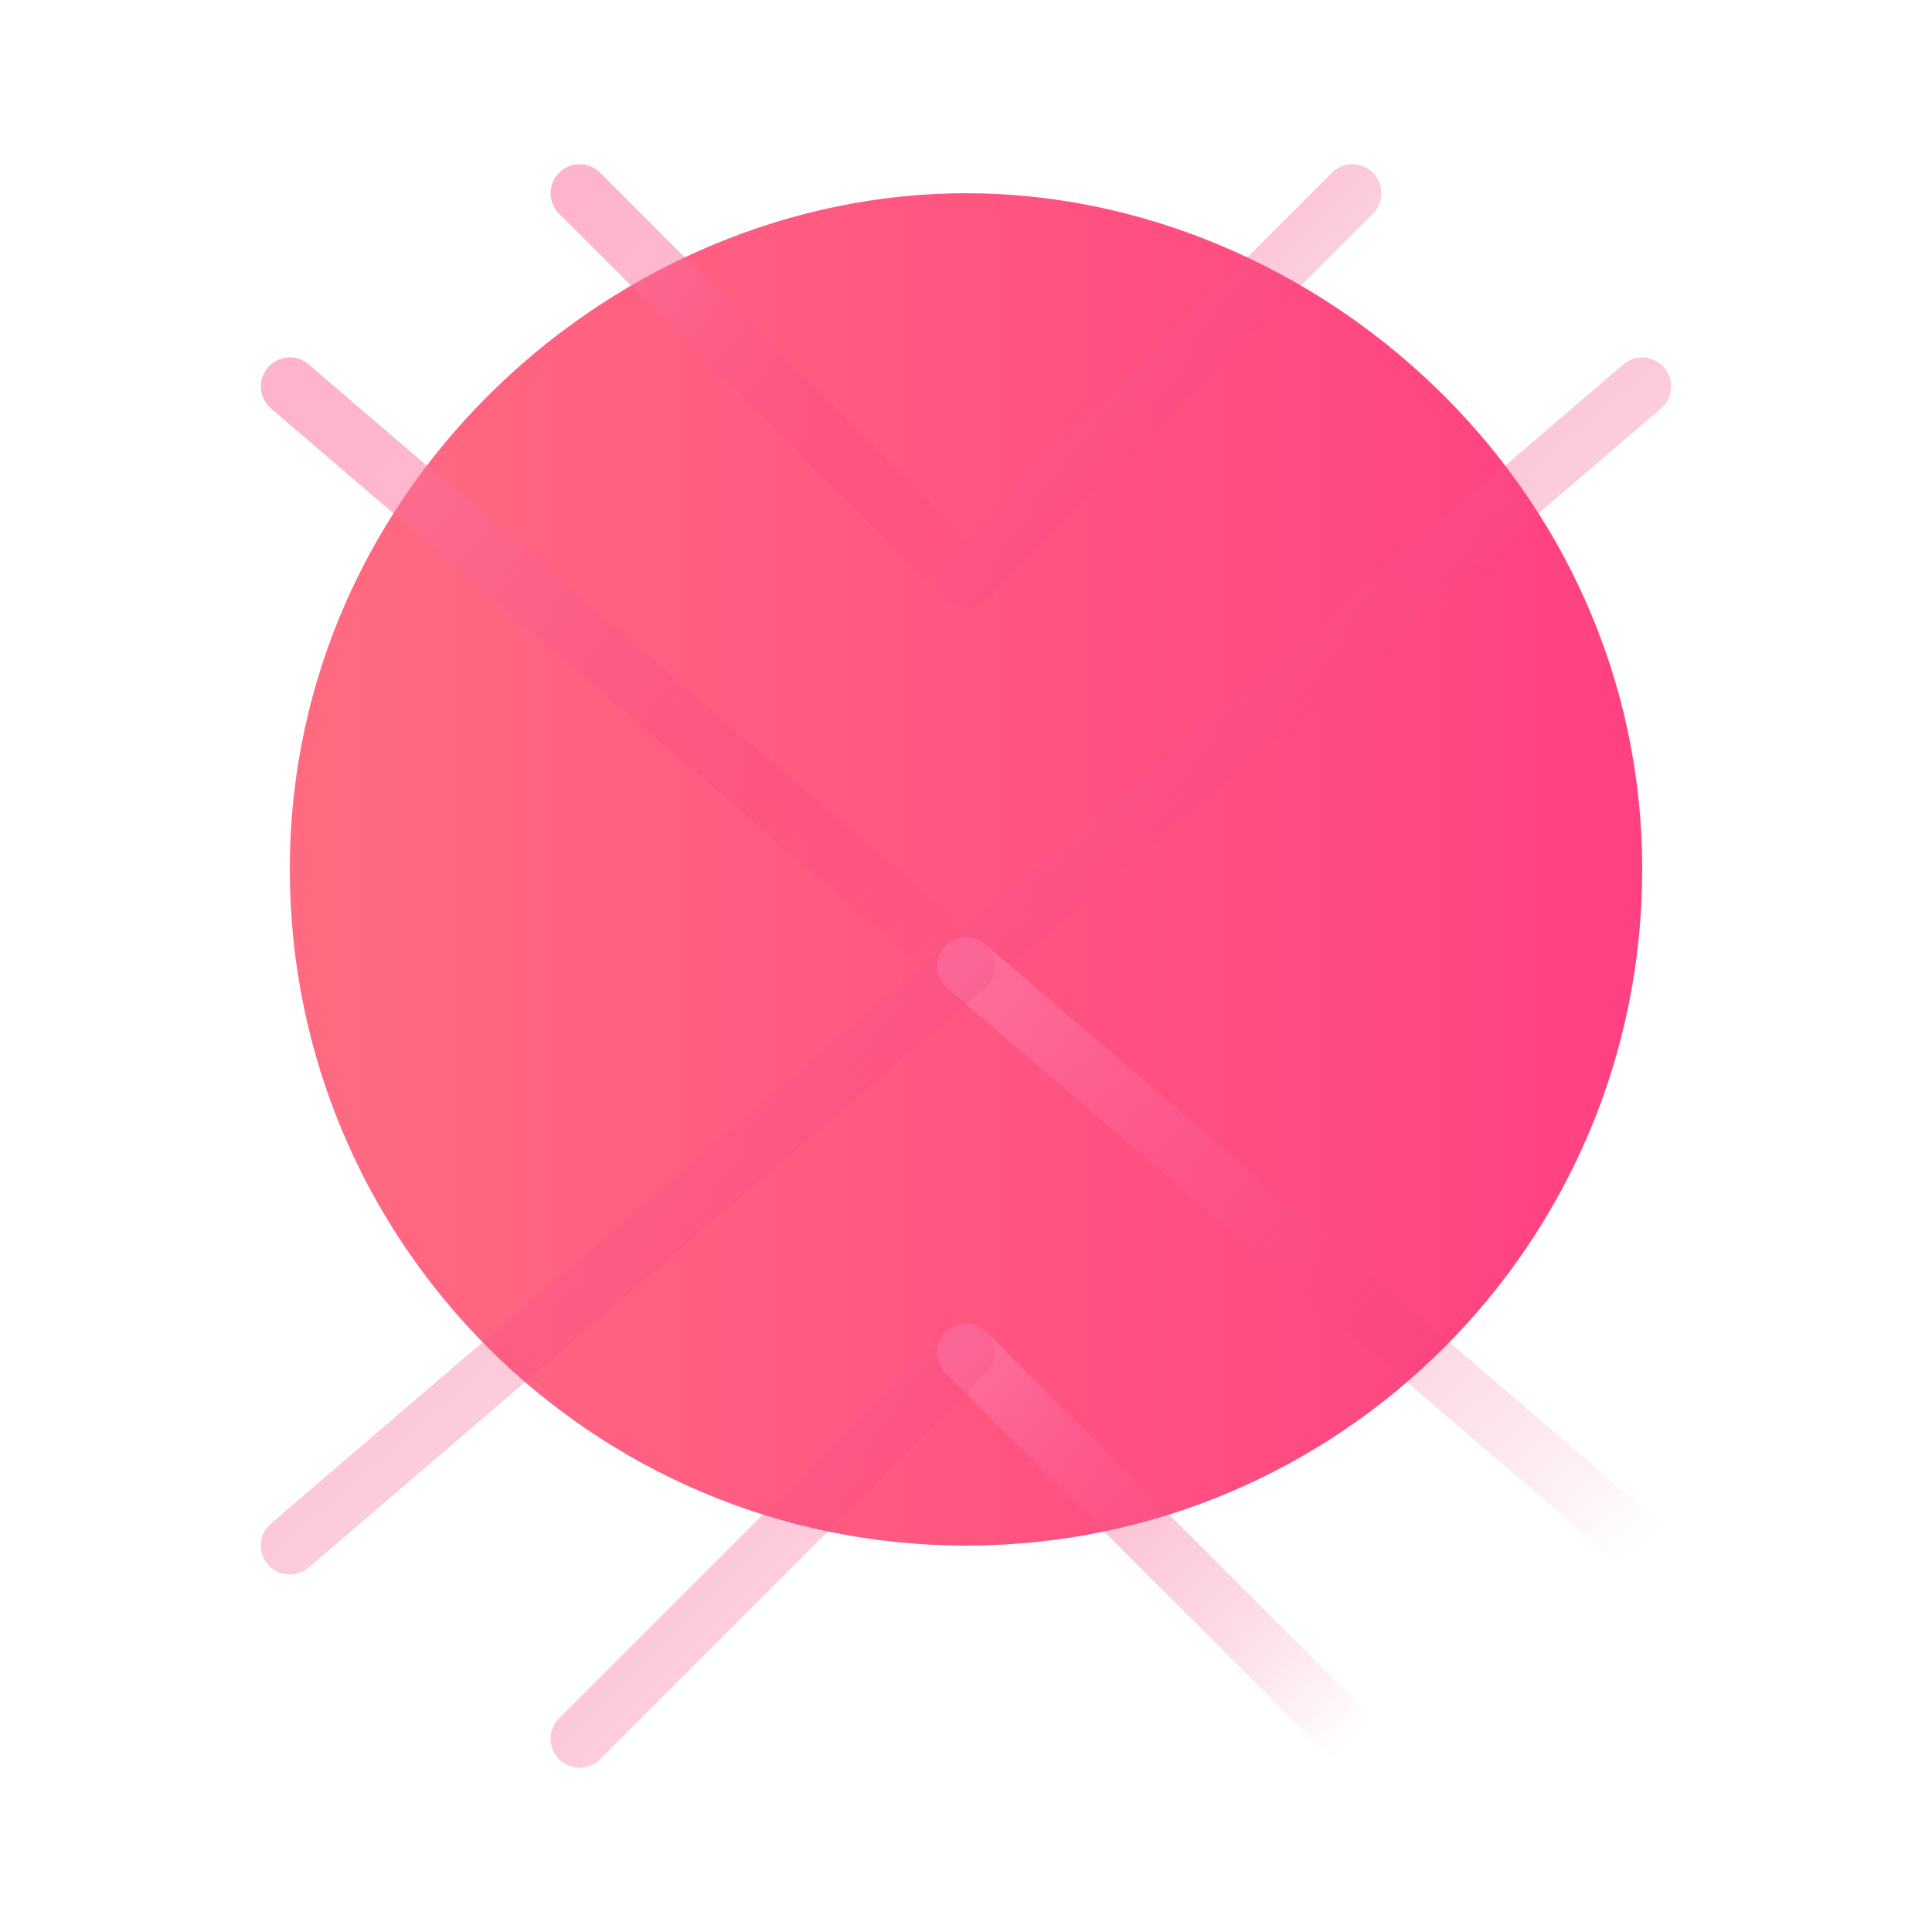
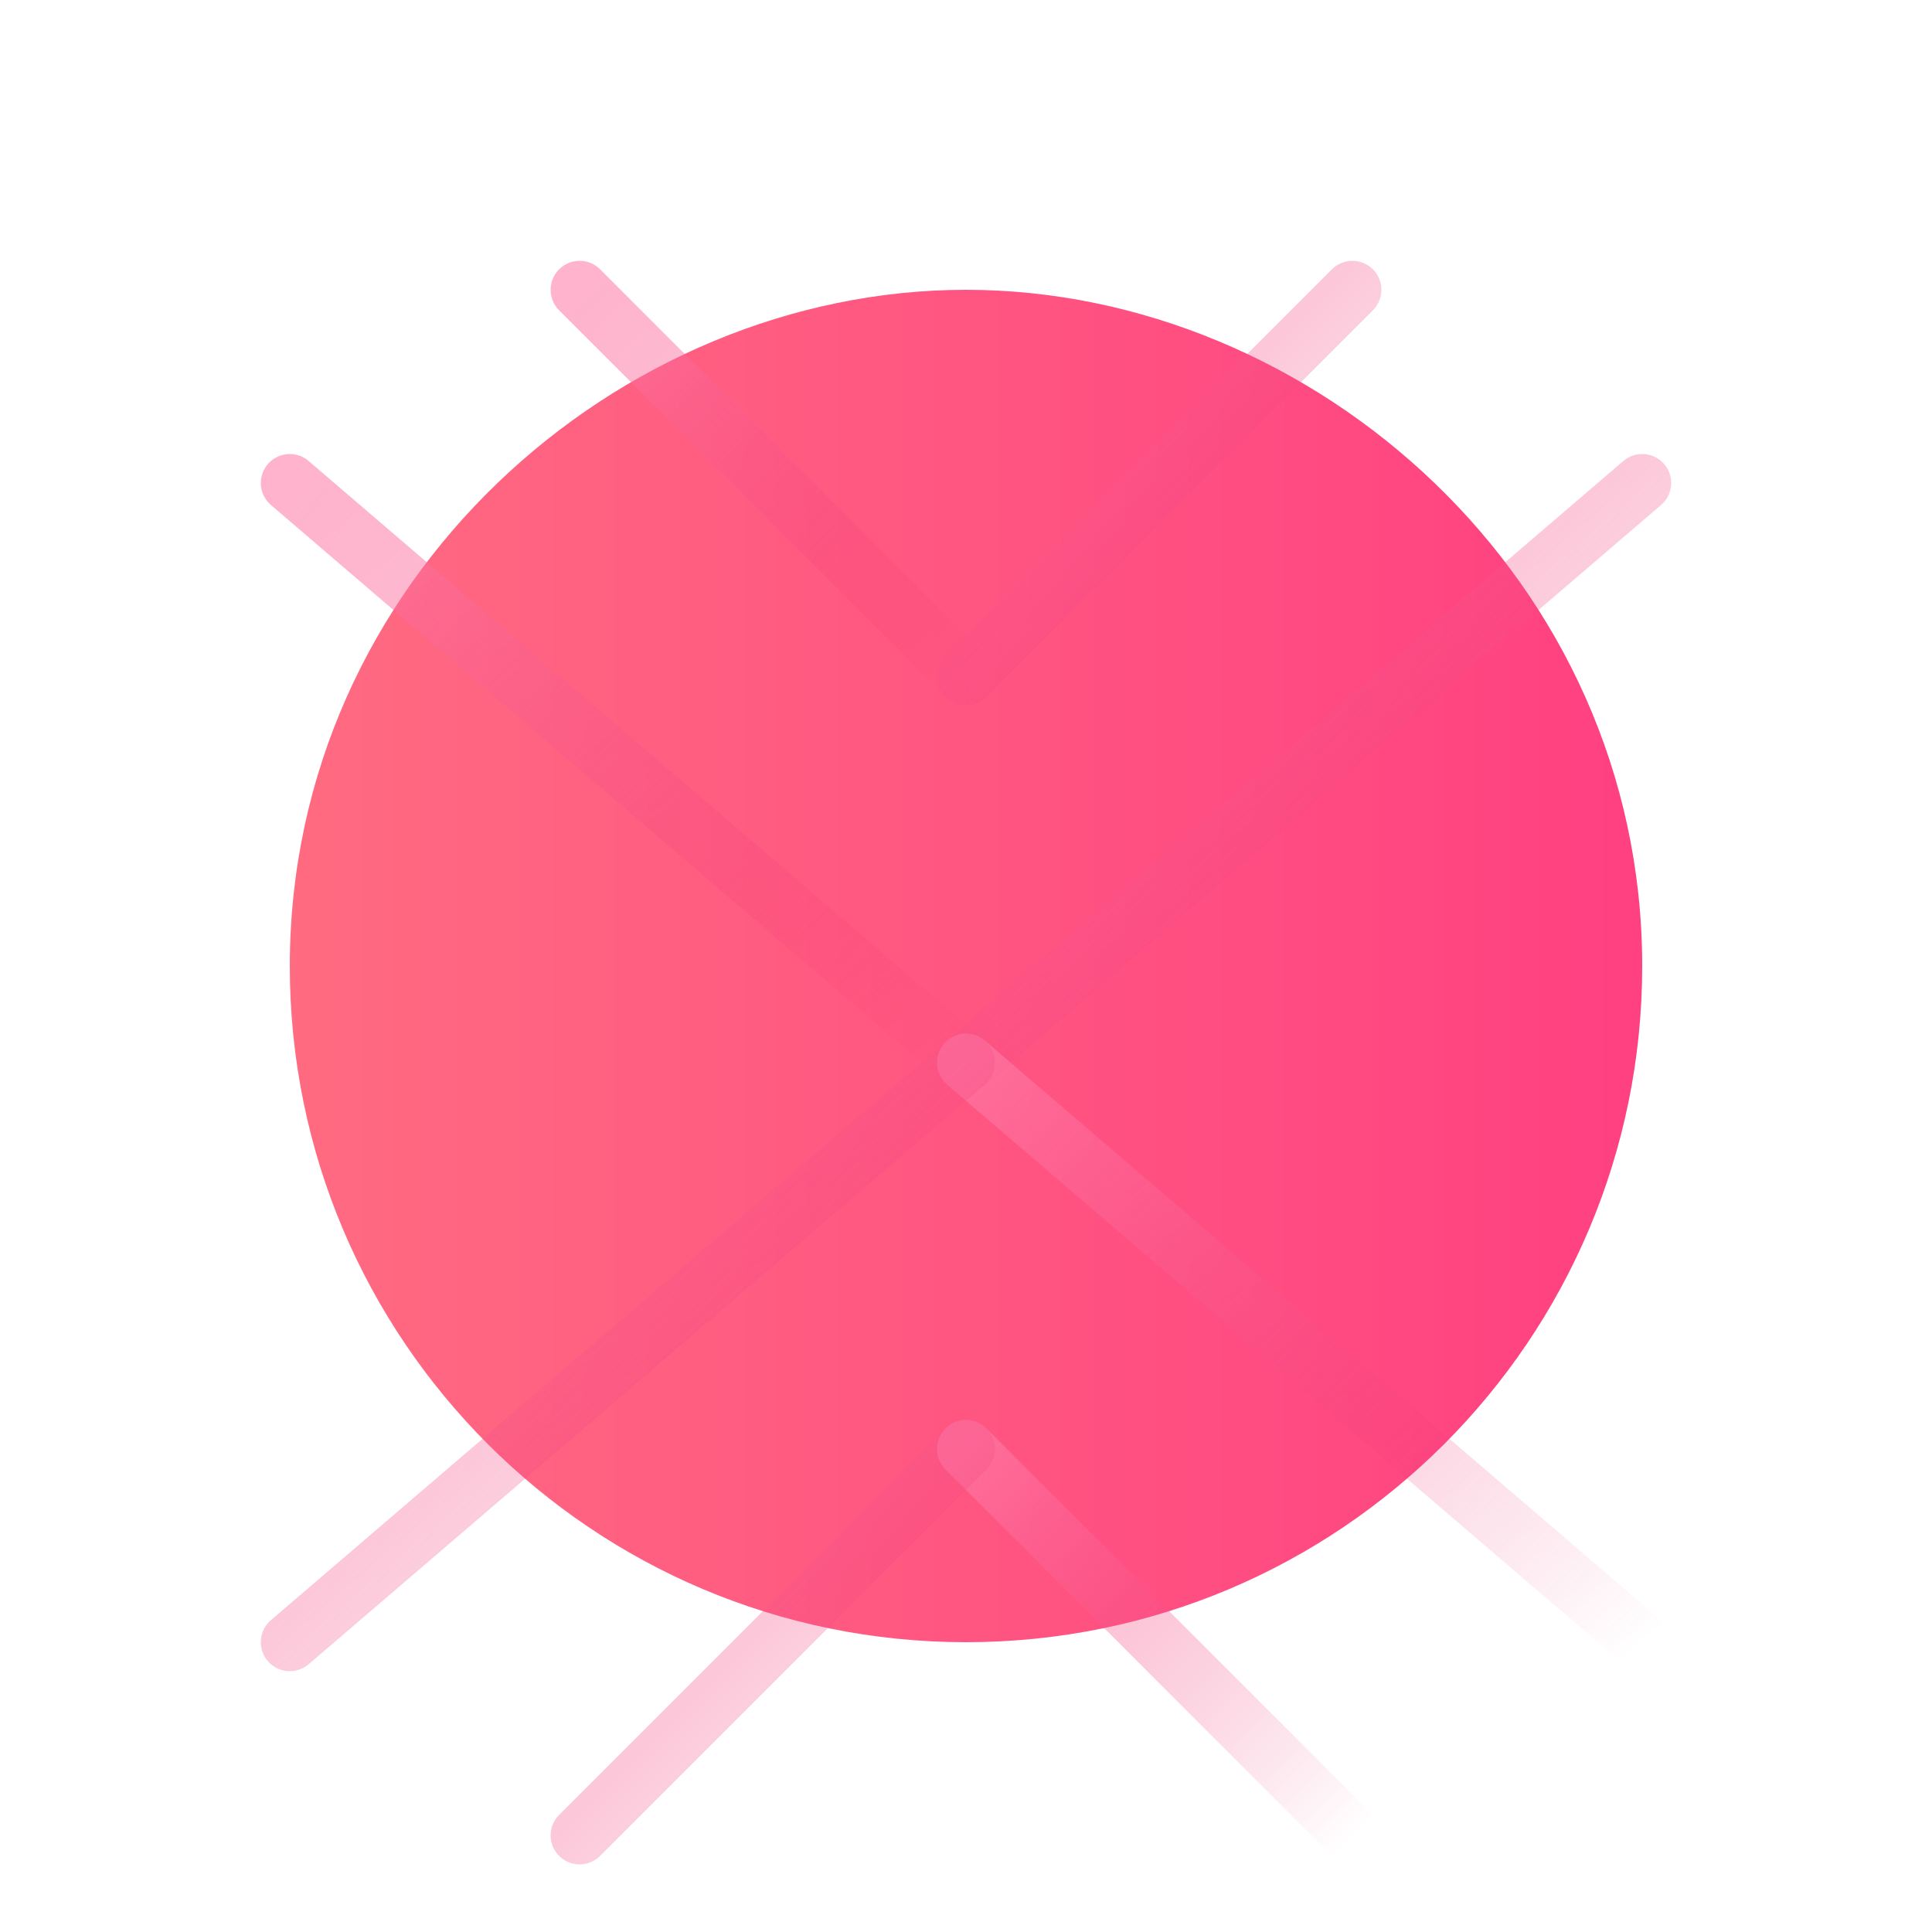
<svg xmlns="http://www.w3.org/2000/svg" viewBox="0 0 100 100">
  <defs>
    <linearGradient id="heartGradient" x1="0%" y1="0%" x2="100%" y2="0%">
      <stop offset="0%" style="stop-color:#FF6B81;stop-opacity:1" />
      <stop offset="100%" style="stop-color:#FF4081;stop-opacity:1" />
    </linearGradient>
    <linearGradient id="speedLineGradient" x1="0%" y1="0%" x2="100%" y2="100%">
      <stop offset="0%" style="stop-color:#FF80AB;stop-opacity:0.6" />
      <stop offset="100%" style="stop-color:#E91E63;stop-opacity:0" />
    </linearGradient>
  </defs>
-   <path d="M50,10 C32,10 15,25 15,45 A35,35 0 0 0 50,80 A35,35 0 0 0 85,45 C85,25 68,10 50,10 Z" fill="url(#heartGradient)" />
-   <g id="speedLines" stroke-linecap="round">
-     <line x1="50" y1="30" x2="70" y2="10" stroke="url(#speedLineGradient)" stroke-width="3" />
-     <line x1="50" y1="30" x2="30" y2="10" stroke="url(#speedLineGradient)" stroke-width="3" />
-     <line x1="50" y1="70" x2="70" y2="90" stroke="url(#speedLineGradient)" stroke-width="3" />
-     <line x1="50" y1="70" x2="30" y2="90" stroke="url(#speedLineGradient)" stroke-width="3" />
-     <line x1="50" y1="50" x2="85" y2="20" stroke="url(#speedLineGradient)" stroke-width="3" />
-     <line x1="50" y1="50" x2="15" y2="20" stroke="url(#speedLineGradient)" stroke-width="3" />
-     <line x1="50" y1="50" x2="85" y2="80" stroke="url(#speedLineGradient)" stroke-width="3" />
-     <line x1="50" y1="50" x2="15" y2="80" stroke="url(#speedLineGradient)" stroke-width="3" />
+   <g transform="translate(0, 5)">
+     <path d="M50,10 C32,10 15,25 15,45 A35,35 0 0 0 50,80 A35,35 0 0 0 85,45 C85,25 68,10 50,10 Z" fill="url(#heartGradient)" />
+     <g id="speedLines" stroke-linecap="round">
+       <line x1="50" y1="30" x2="70" y2="10" stroke="url(#speedLineGradient)" stroke-width="3" />
+       <line x1="50" y1="30" x2="30" y2="10" stroke="url(#speedLineGradient)" stroke-width="3" />
+       <line x1="50" y1="70" x2="70" y2="90" stroke="url(#speedLineGradient)" stroke-width="3" />
+       <line x1="50" y1="70" x2="30" y2="90" stroke="url(#speedLineGradient)" stroke-width="3" />
+       <line x1="50" y1="50" x2="85" y2="20" stroke="url(#speedLineGradient)" stroke-width="3" />
+       <line x1="50" y1="50" x2="15" y2="20" stroke="url(#speedLineGradient)" stroke-width="3" />
+       <line x1="50" y1="50" x2="85" y2="80" stroke="url(#speedLineGradient)" stroke-width="3" />
+       <line x1="50" y1="50" x2="15" y2="80" stroke="url(#speedLineGradient)" stroke-width="3" />
+     </g>
  </g>
</svg>
